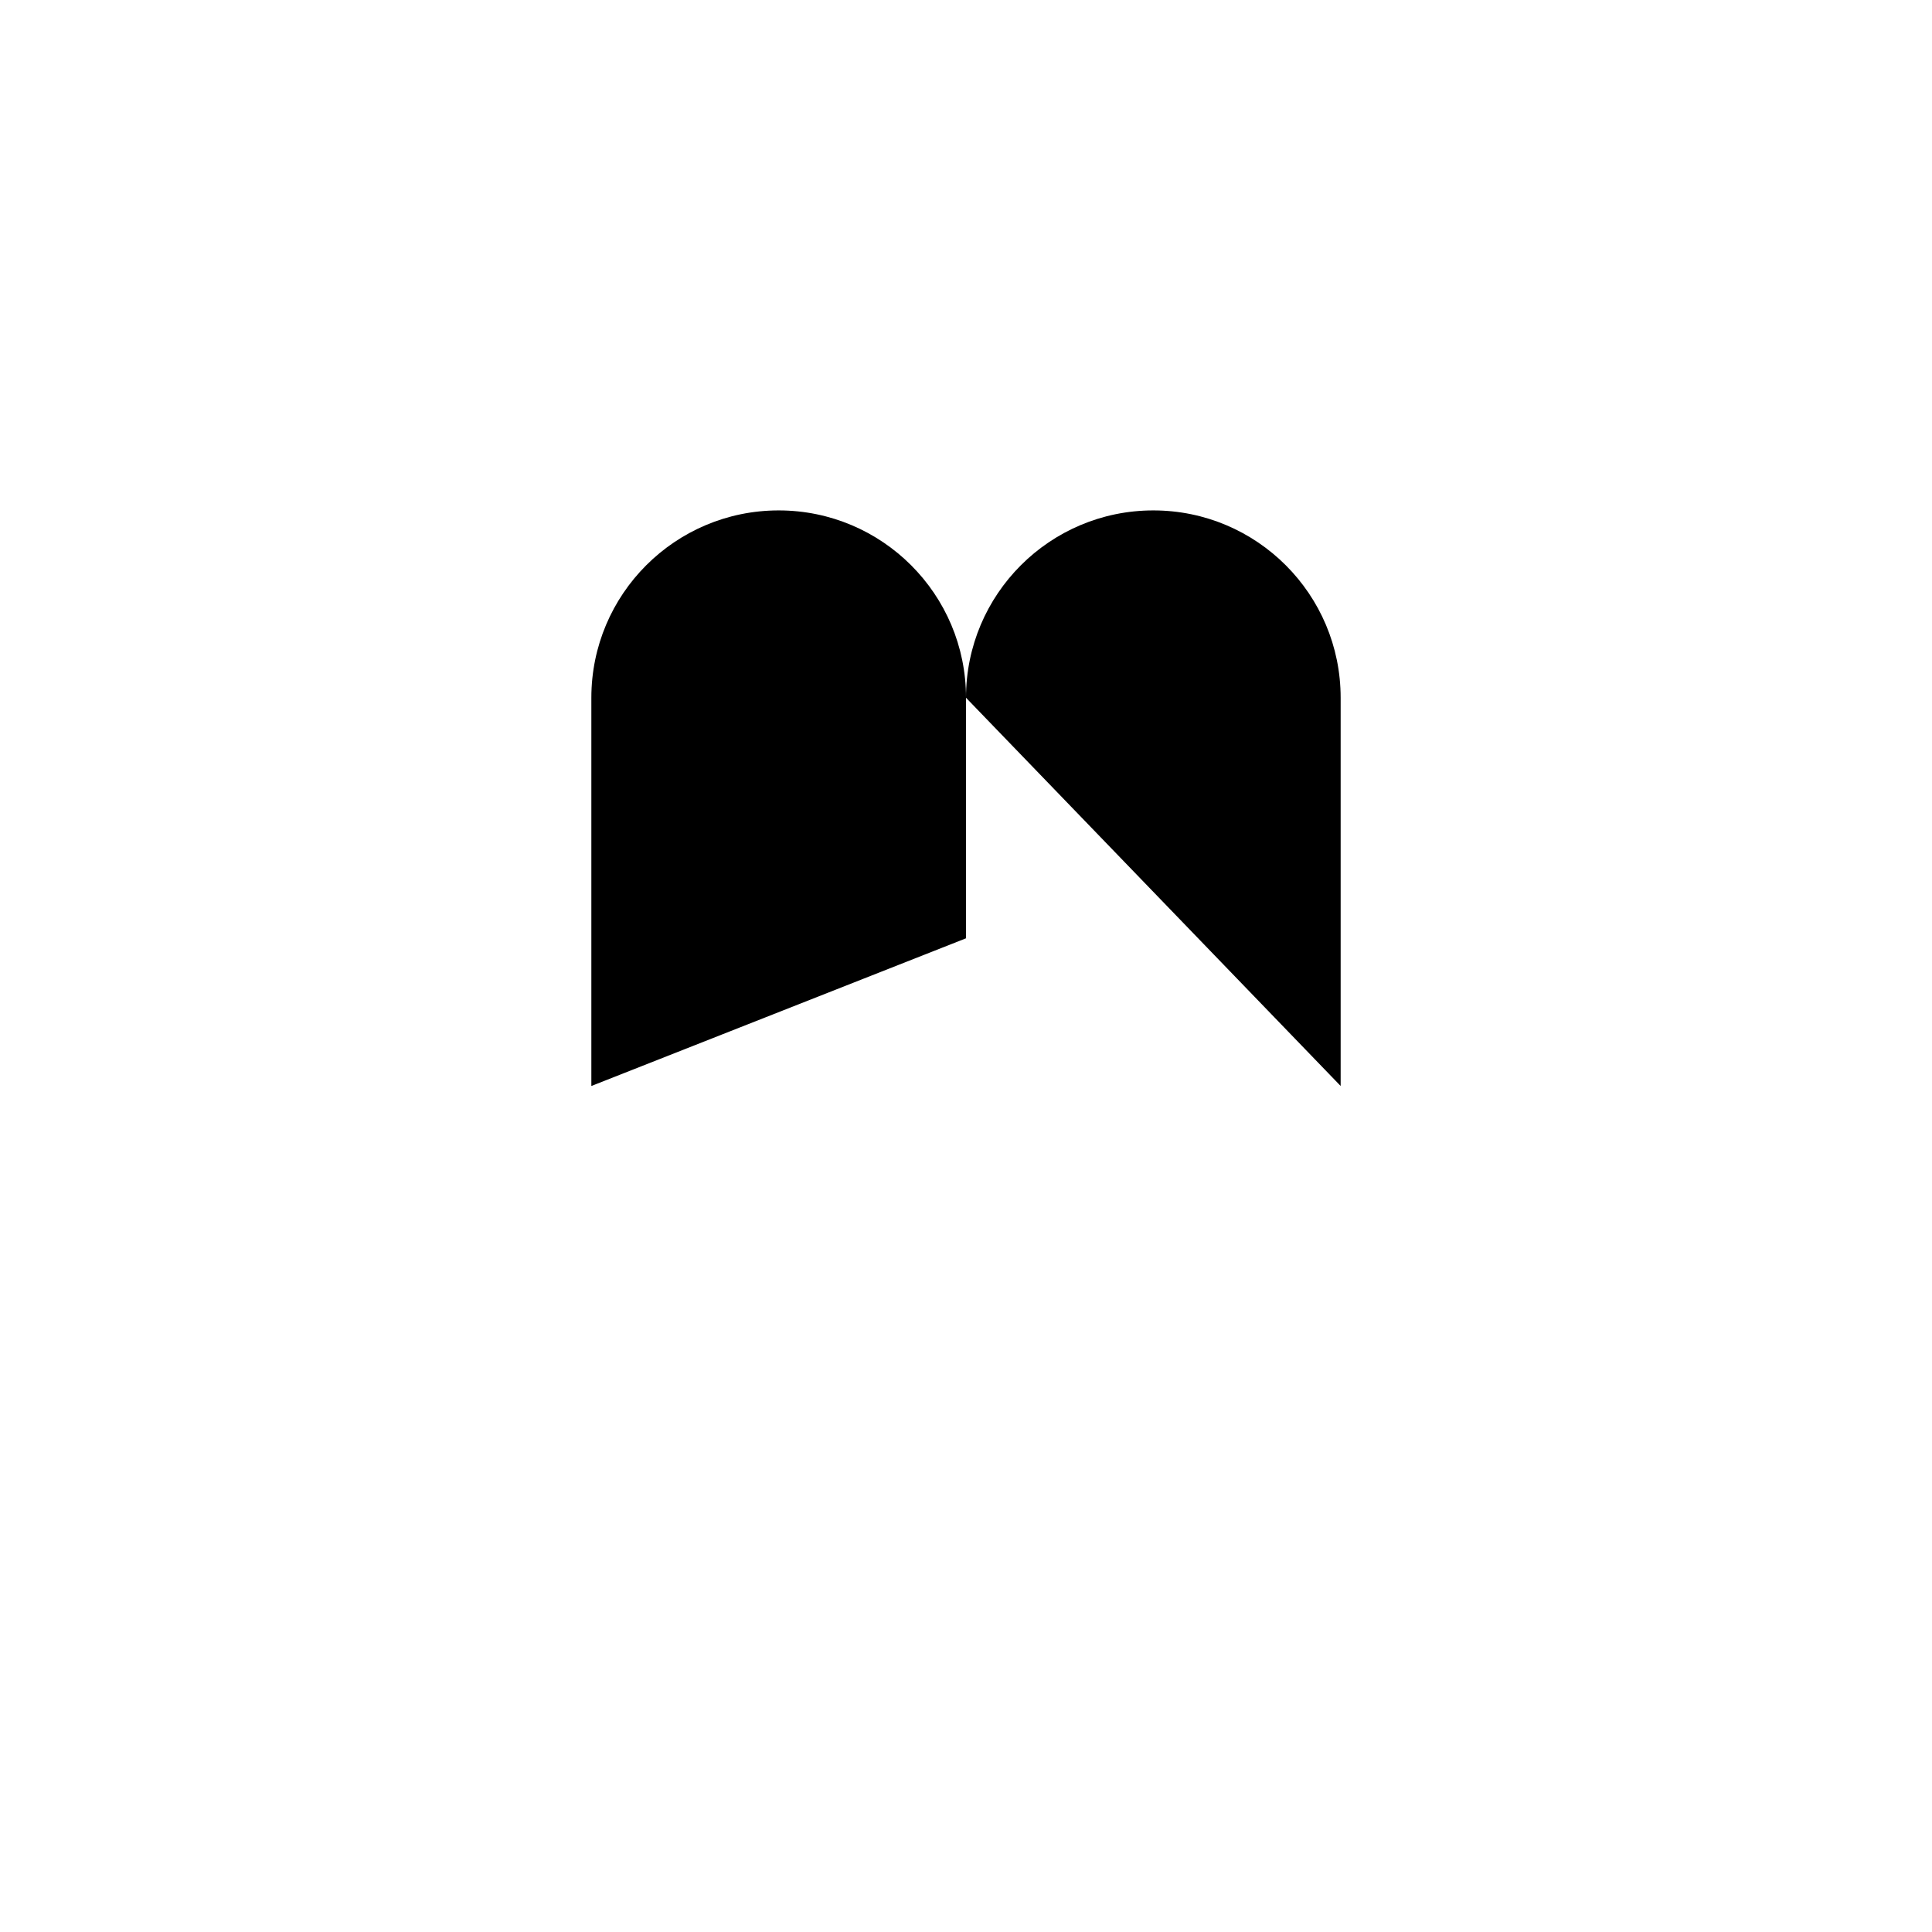
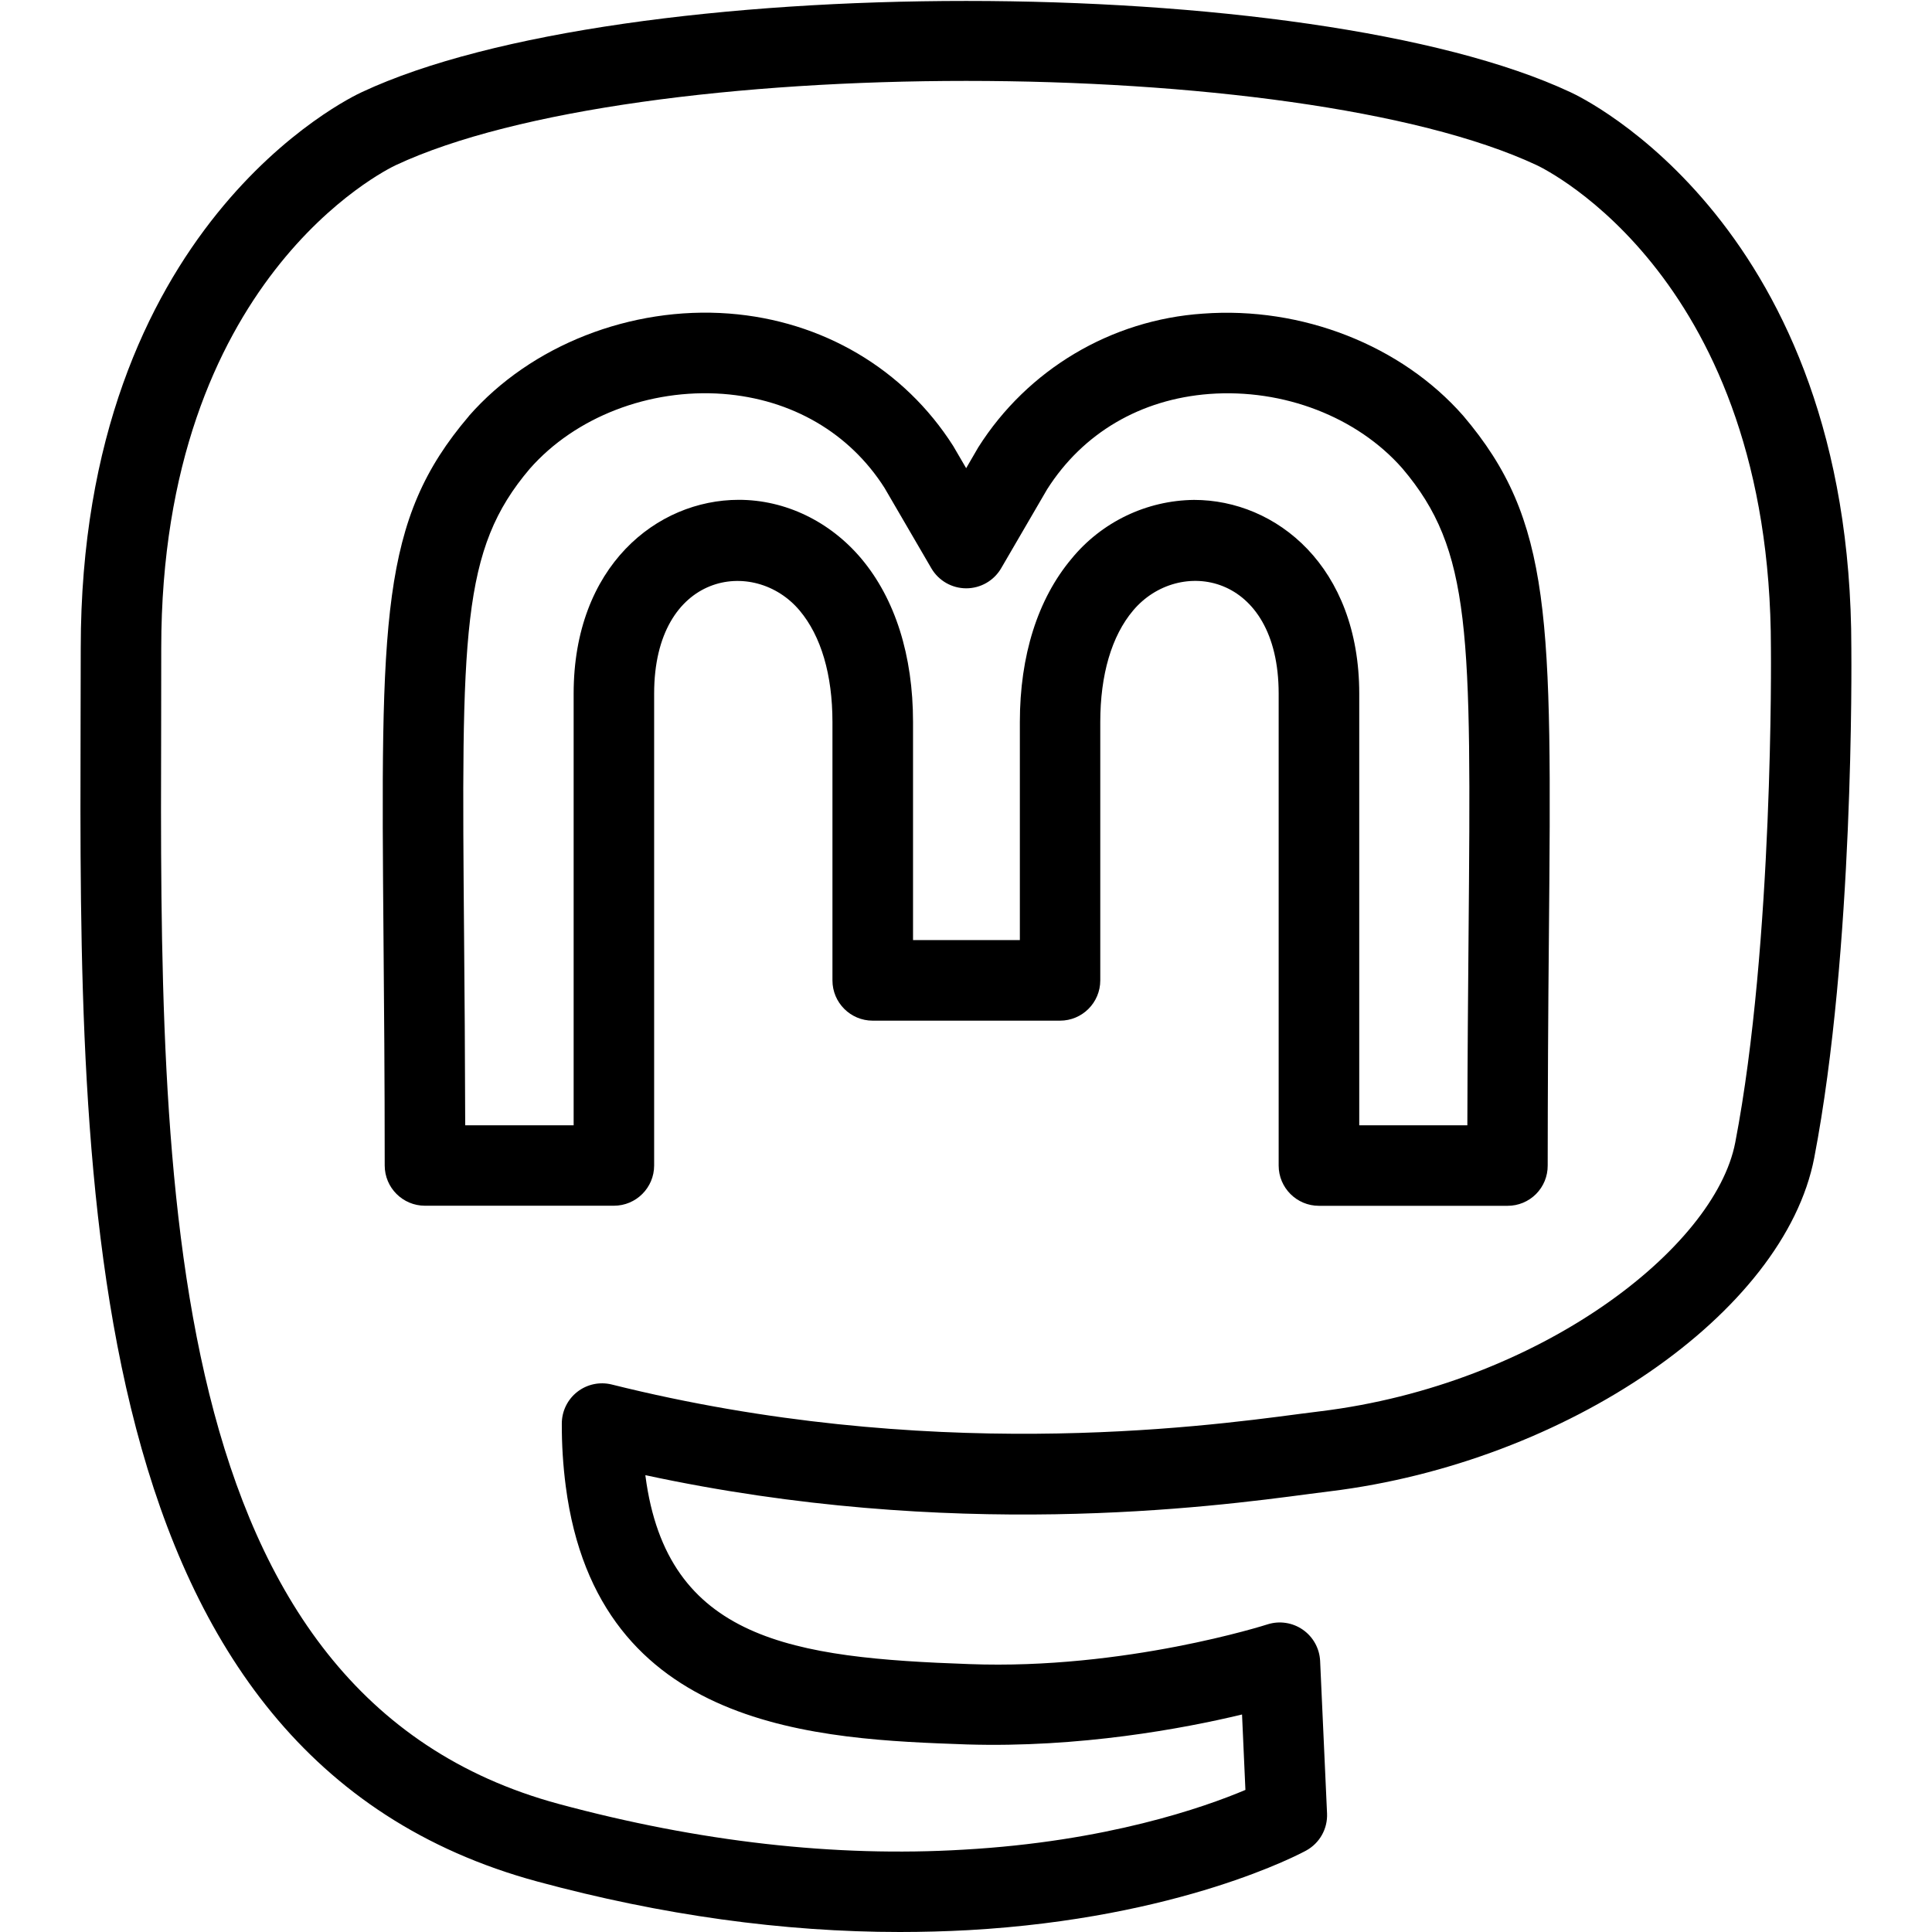
- <svg xmlns="http://www.w3.org/2000/svg" width="800px" height="800px" viewBox="0 0 48 48" class="stroked">
-   <path fill="none" stroke-linecap="round" stroke-linejoin="round" stroke-width="2" d="M41.066,20.401c0,6.258-.972,8.398-2.884,10.19C34.308,34.226,24,33.943,24,33.943a40.292,40.292,0,0,1-7.014-.528S15.86,40.829,30.09,37.193l-.144,4.241c-2.168.29-22.807,7.92-22.956-18.657l-.056-2.376c0-6.258.05-8.482,2.884-11.611C13.383,4.853,24,5.355,24,5.355s10.617-.502,14.182,3.435c2.834,3.129,2.884,5.354,2.884,11.611" />
-   <path stroke-linecap="round" stroke-linejoin="round" stroke-width="2" d="M24,23.312V17.335a4.654,4.654,0,0,0-4.654-4.654h0a4.654,4.654,0,0,0-4.654,4.654v9.646" />
-   <path stroke-linecap="round" stroke-linejoin="round" stroke-width="2" d="M24,17.335a4.654,4.654,0,0,1,4.654-4.654h0a4.654,4.654,0,0,1,4.654,4.654v9.646" />
+ <svg xmlns="http://www.w3.org/2000/svg" viewBox="0 0 24 24" id="mastodon" class="filled">
+   <path d="M11.178 24c-1.449 0-2.958-.209-4.499-.626C.965 21.828.985 14.709 1.001 8.989l.002-.938c0-5.25 3.35-6.842 3.493-6.907 3.226-1.51 11.788-1.51 15.014.002.138.063 3.488 1.655 3.488 6.905.001.146.035 3.755-.461 6.332-.371 1.925-3.071 3.783-6.019 4.143l-.243.031c-1.248.166-4.451.588-8.258-.232l.001.01c.267 2.046 1.836 2.26 4.024 2.337 1.932.073 3.687-.488 3.705-.494a.502.502 0 0 1 .652.454l.086 1.895a.5.5 0 0 1-.259.461c-.062.034-1.562.841-4.197.989a15.97 15.97 0 0 1-.851.023zm.823-22.995c-2.797 0-5.594.349-7.085 1.047-.121.057-2.913 1.42-2.913 5.999l-.001.941c-.016 5.658-.035 12.071 4.938 13.417 1.74.47 3.435.664 5.031.568 1.774-.1 2.987-.525 3.5-.742l-.042-.937c-.731.176-2.021.415-3.42.372-1.827-.065-4.585-.163-4.981-3.207a5.82 5.82 0 0 1-.049-.778.5.5 0 0 1 .621-.486c3.911.976 7.278.533 8.546.365l.252-.032c2.725-.332 4.906-2.026 5.158-3.34.477-2.477.444-6.101.443-6.137 0-4.585-2.792-5.948-2.911-6.004-1.49-.697-4.288-1.046-7.087-1.046z" />
+   <path d="M18.728 14.979h-2.344a.5.5 0 0 1-.5-.5V8.616c0-1.51-1.245-1.704-1.809-1.031-.266.316-.407.796-.407 1.385v3.209a.5.5 0 0 1-.5.5h-2.327a.5.5 0 0 1-.5-.5V8.97c0-.589-.141-1.068-.407-1.385-.563-.672-1.808-.478-1.808 1.031v5.862a.5.5 0 0 1-.5.5H5.279a.5.5 0 0 1-.5-.5c0-1.082-.008-2.016-.015-2.829-.033-3.984-.042-5.186 1.059-6.478l.004-.006c.77-.877 2.01-1.362 3.229-1.27 1.161.089 2.176.688 2.785 1.645l.161.276.151-.26a3.589 3.589 0 0 1 2.791-1.66c1.228-.091 2.463.392 3.233 1.269 1.109 1.306 1.099 2.502 1.064 6.464a318.85 318.85 0 0 0-.015 2.85.497.497 0 0 1-.498.5zm-12.949-.5h.01-.01zm11.105-.5h1.344c.002-.886.009-1.666.015-2.358.032-3.771.041-4.785-.822-5.802-.561-.639-1.477-.994-2.399-.925-.854.065-1.57.485-2.014 1.184l-.573.984a.502.502 0 0 1-.864 0l-.583-1.001c-.434-.682-1.151-1.103-2.008-1.168-.915-.067-1.833.287-2.398.929-.857 1.008-.849 2.03-.817 5.82.006.687.012 1.461.014 2.337h1.347V8.616c0-1.58 1.032-2.407 2.052-2.407.577 0 1.132.267 1.523.732.419.5.641 1.201.641 2.028v2.709h1.327V8.97c0-.827.222-1.528.641-2.028a1.995 1.995 0 0 1 1.523-.732c1.02 0 2.052.827 2.052 2.407v5.362z" />
</svg>
